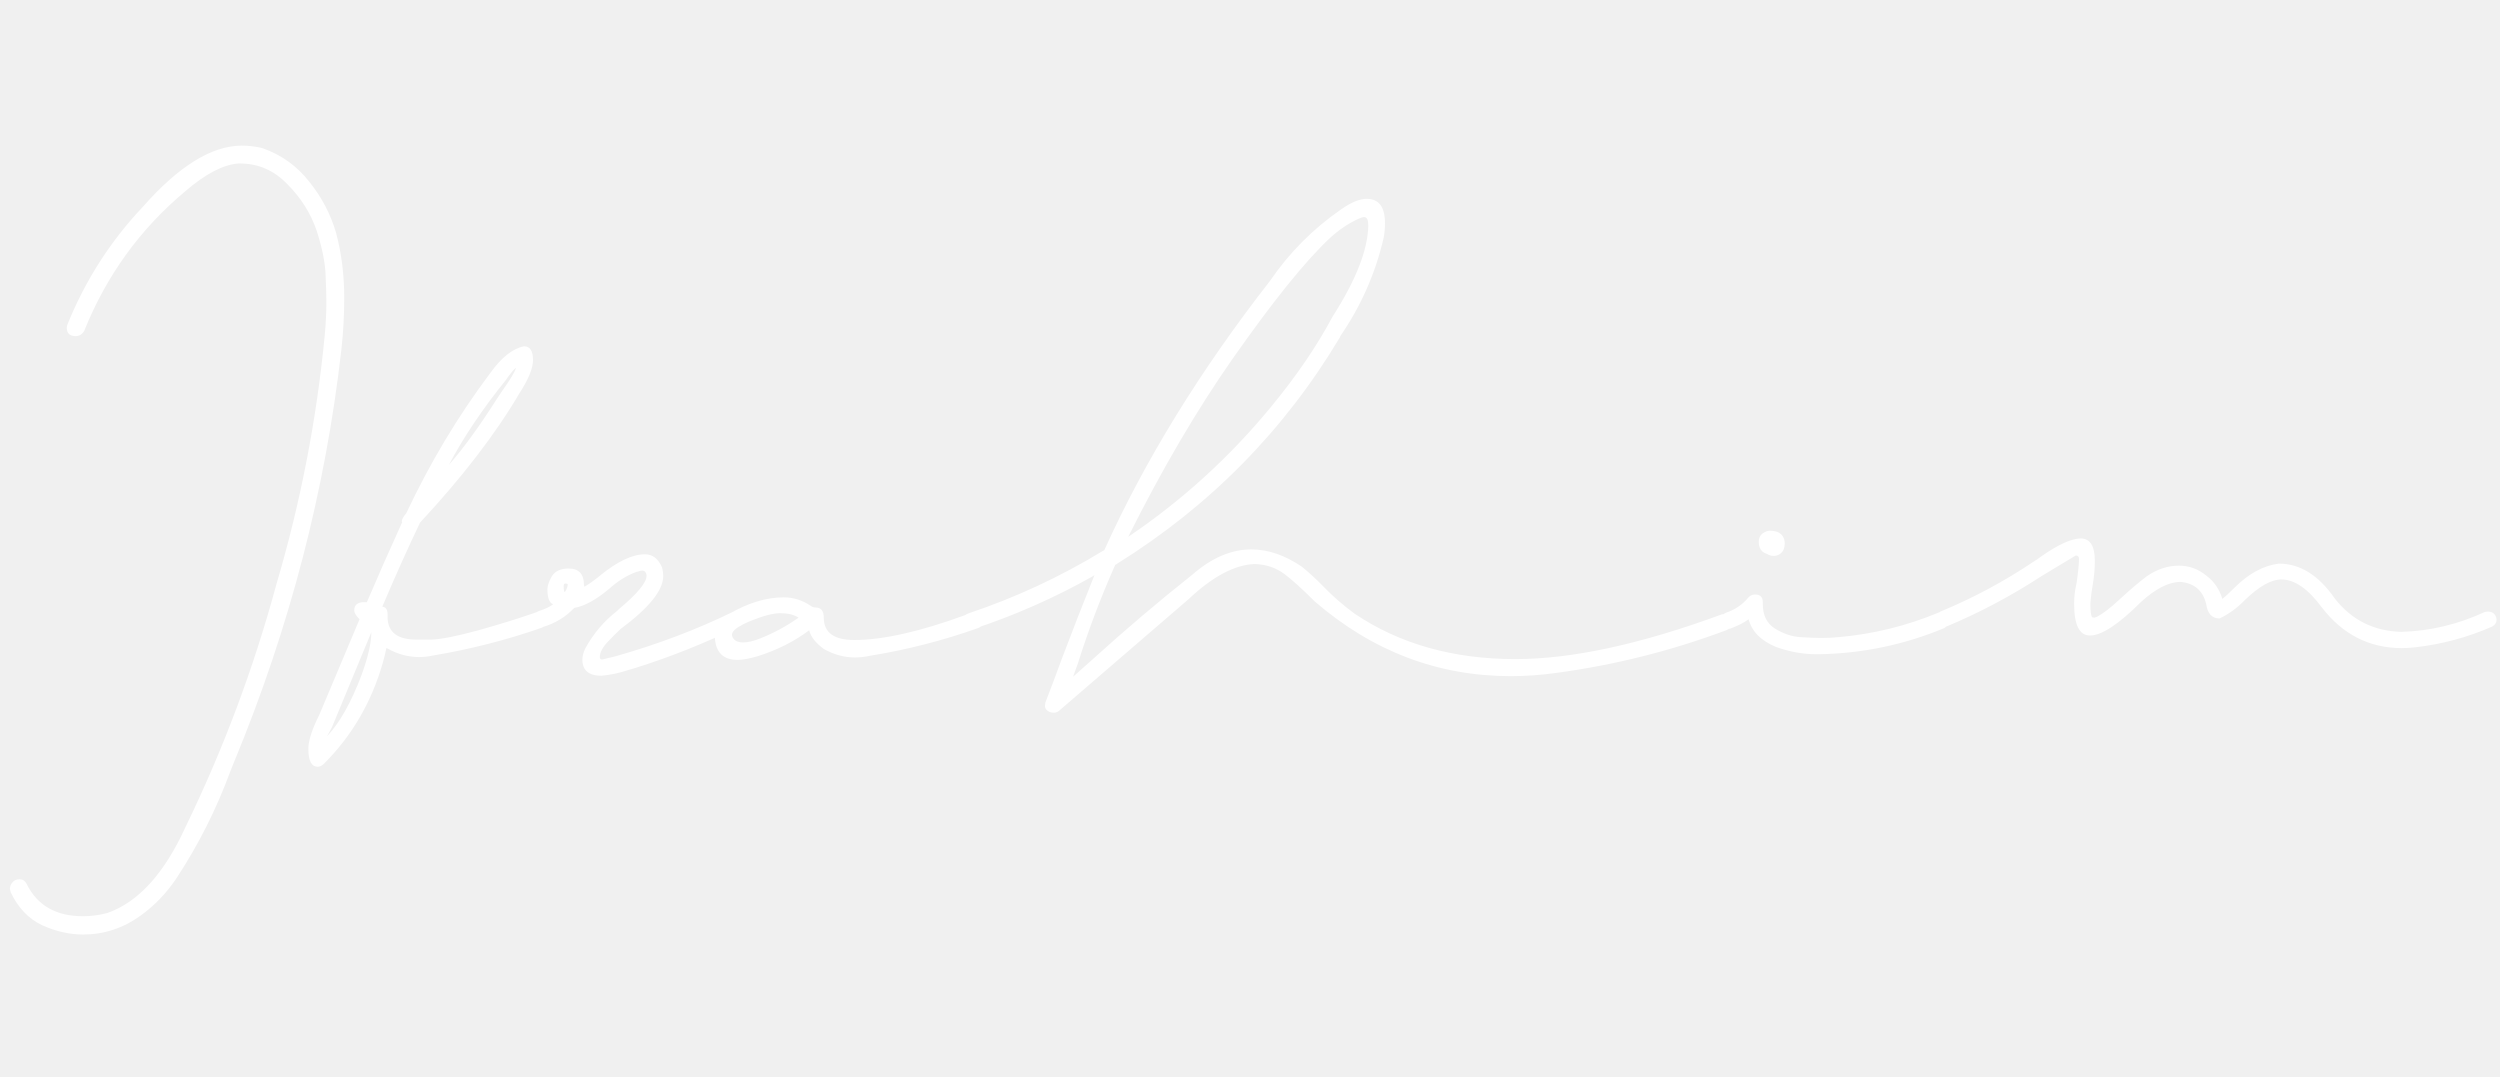
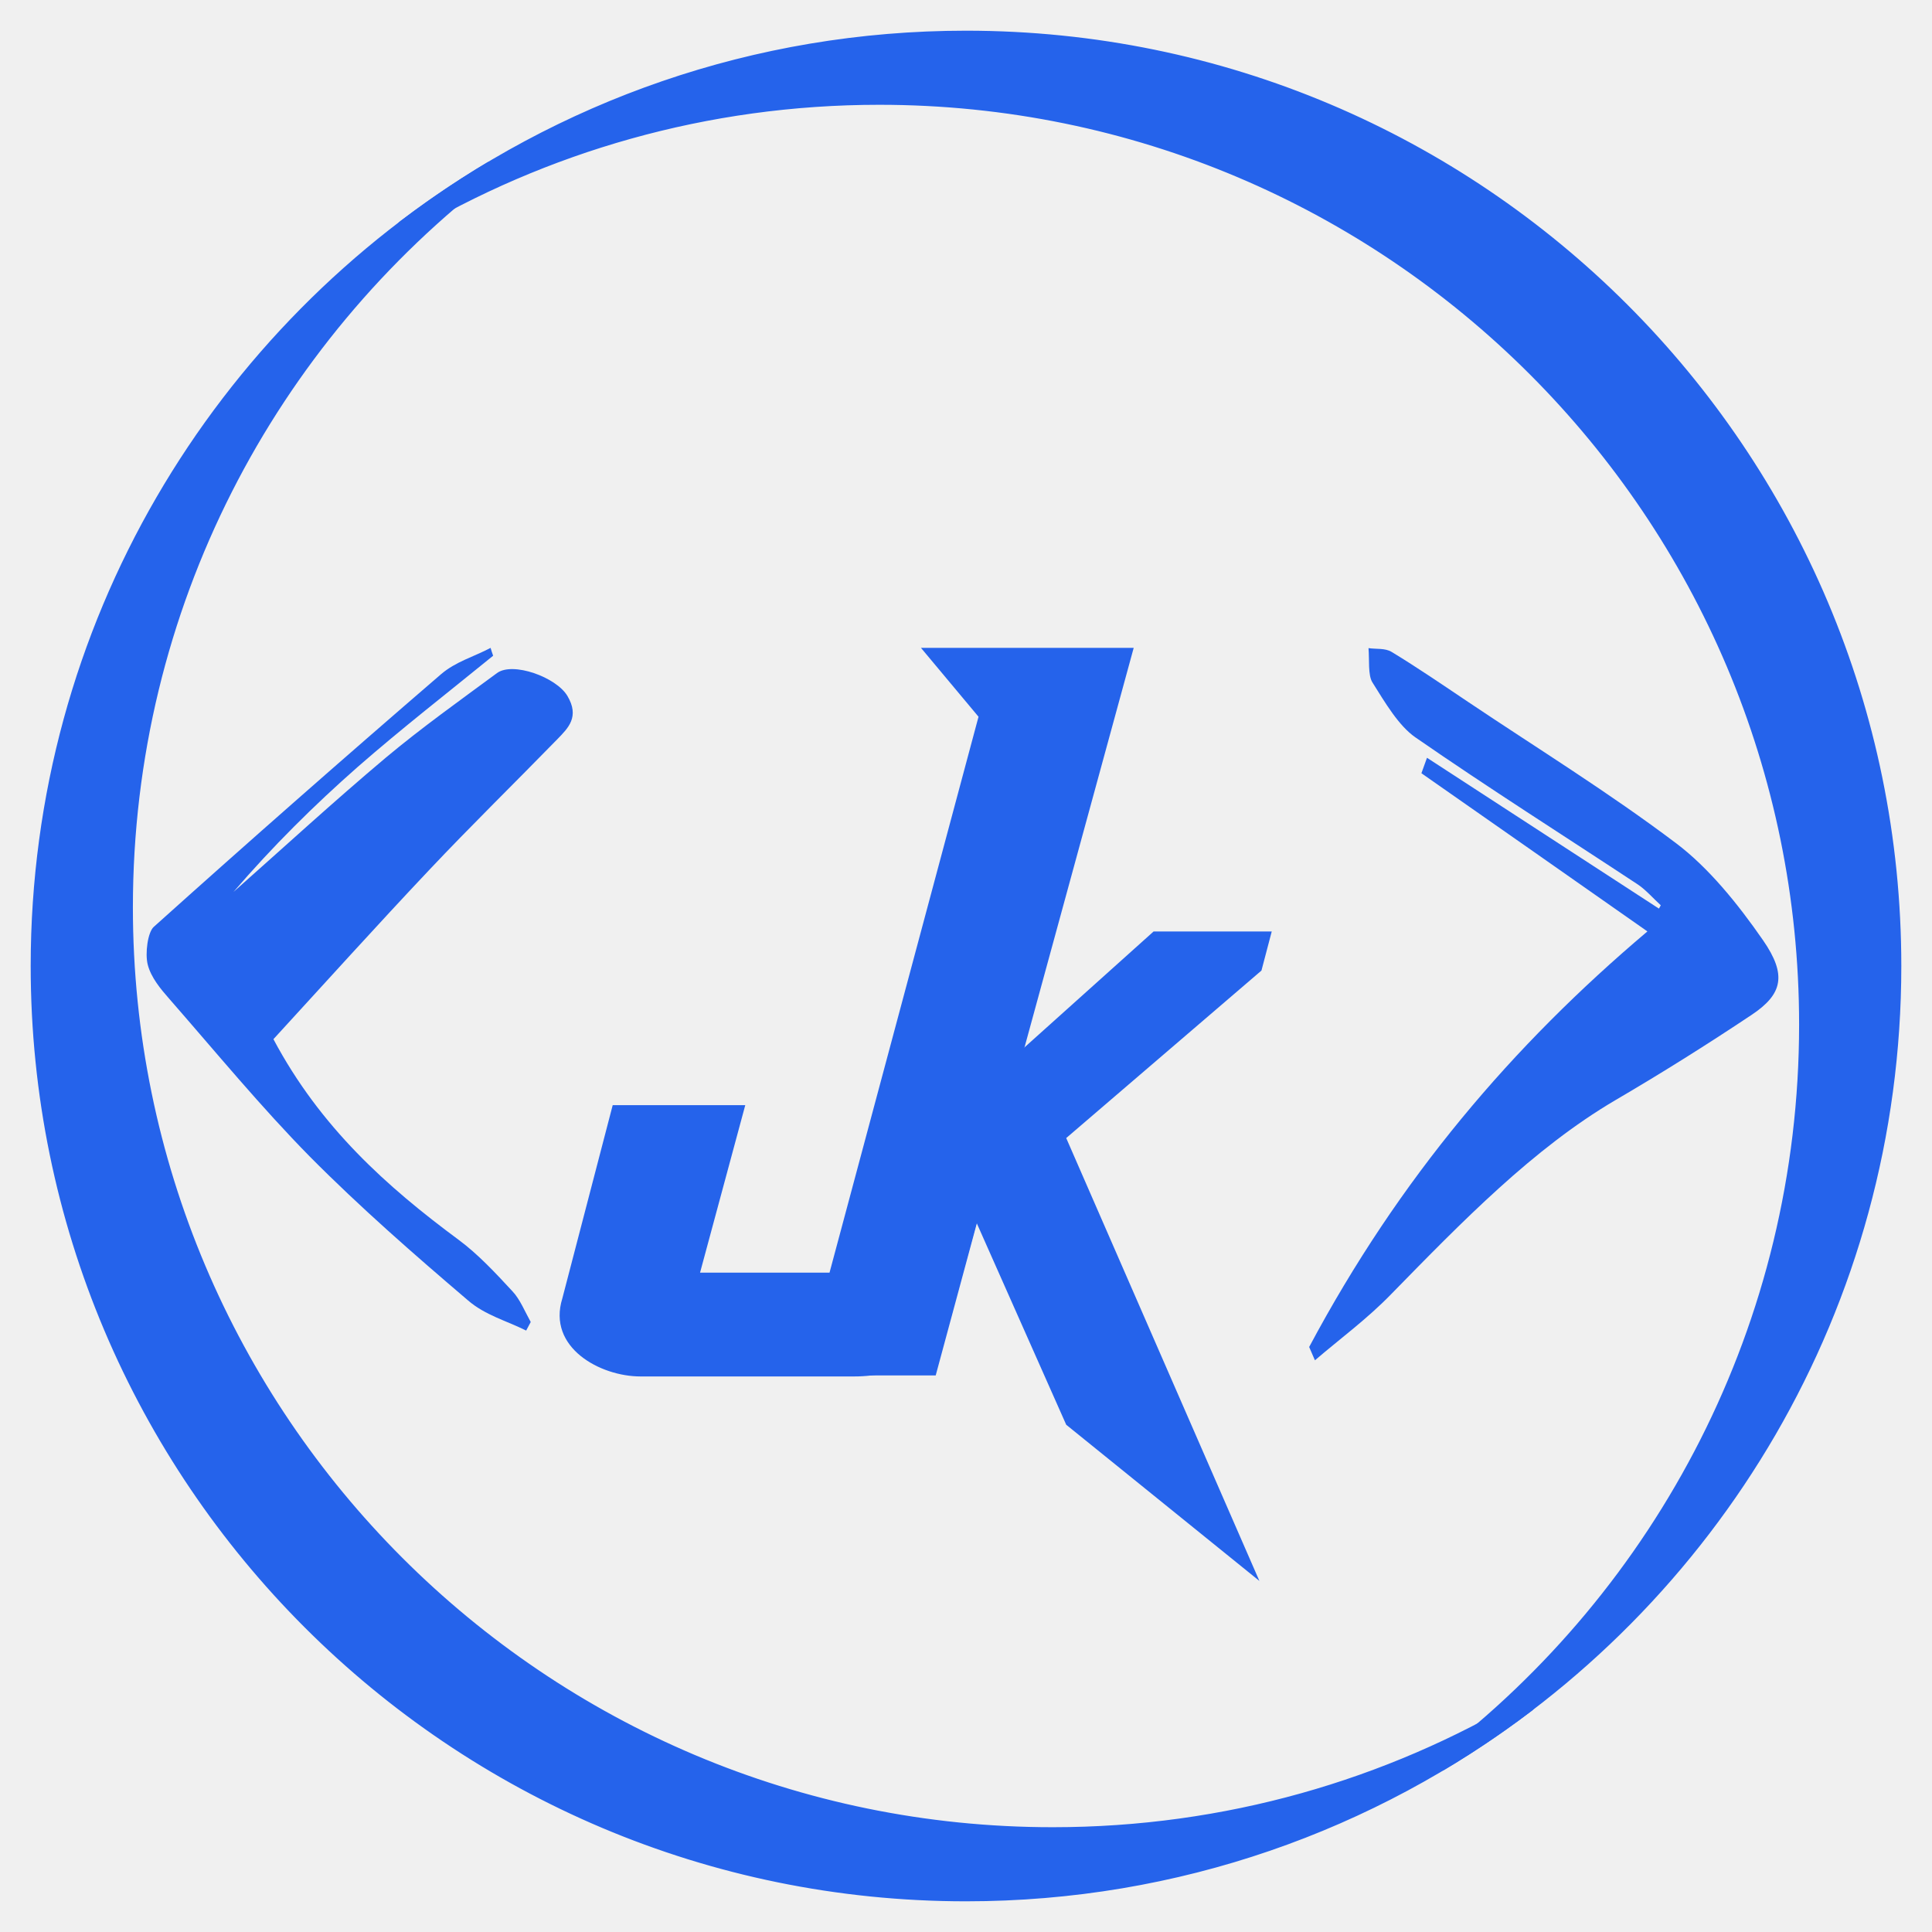
- <svg xmlns="http://www.w3.org/2000/svg" width="130" height="56" viewBox="0 0 130 56" fill="none">
-   <path d="M4.317 48.595C3.613 48.595 2.902 48.433 2.184 48.109C1.479 47.771 0.937 47.201 0.557 46.398L0.515 46.229C0.515 46.102 0.557 45.989 0.642 45.891C0.726 45.778 0.853 45.722 1.022 45.722C1.177 45.722 1.296 45.799 1.381 45.954C1.93 47.081 2.909 47.644 4.317 47.644C4.74 47.644 5.162 47.588 5.585 47.475C7.19 46.912 8.542 45.426 9.64 43.018C11.612 38.962 13.189 34.751 14.372 30.386C15.626 26.147 16.463 21.83 16.886 17.437C16.942 16.845 16.971 16.261 16.971 15.683C16.971 15.345 16.956 14.867 16.928 14.247C16.9 13.613 16.745 12.86 16.463 11.986C16.154 11.085 15.647 10.283 14.943 9.578C14.253 8.86 13.429 8.501 12.471 8.501H12.408C11.605 8.557 10.676 9.043 9.619 9.959C7.282 11.916 5.535 14.331 4.38 17.204C4.268 17.387 4.12 17.479 3.937 17.479C3.627 17.479 3.472 17.331 3.472 17.035L3.493 16.908C4.423 14.599 5.732 12.55 7.422 10.761C9.295 8.635 11.014 7.572 12.577 7.572C12.915 7.572 13.267 7.614 13.633 7.698C14.633 8.05 15.45 8.635 16.083 9.452C16.731 10.254 17.196 11.142 17.477 12.113C17.759 13.169 17.9 14.296 17.9 15.493C17.9 16.394 17.851 17.289 17.752 18.176C16.921 25.499 15.062 32.646 12.175 39.617L11.964 40.145C11.246 42.089 10.323 43.919 9.197 45.637C8.676 46.426 8.042 47.088 7.296 47.623C6.394 48.271 5.402 48.595 4.317 48.595ZM23.343 24.175C24.118 23.288 24.956 22.133 25.857 20.711L26.068 20.394C26.547 19.718 26.801 19.296 26.829 19.127C26.744 19.183 26.604 19.345 26.406 19.612L26.322 19.739C25.082 21.274 24.09 22.753 23.343 24.175ZM17.006 38.286C17.668 37.582 18.266 36.519 18.802 35.096C19.14 34.167 19.309 33.428 19.309 32.878L19.055 33.491L17.259 37.822L17.006 38.286ZM16.52 39.87C16.196 39.87 16.034 39.561 16.034 38.941C16.034 38.519 16.224 37.927 16.605 37.167L18.696 32.202C18.513 32.019 18.421 31.864 18.421 31.738C18.421 31.484 18.562 31.343 18.844 31.315H19.076C19.654 29.963 20.266 28.576 20.914 27.154L20.893 27.111C20.893 27.013 20.97 26.872 21.125 26.689C22.365 24.055 23.815 21.633 25.477 19.422C26.068 18.591 26.66 18.12 27.251 18.007C27.561 18.007 27.716 18.246 27.716 18.725C27.716 19.148 27.484 19.718 27.019 20.436C25.78 22.549 24.055 24.795 21.843 27.175C21.21 28.499 20.555 29.956 19.879 31.548C20.062 31.562 20.154 31.695 20.154 31.949V32.139C20.182 32.885 20.682 33.259 21.653 33.259C21.681 33.259 21.942 33.259 22.435 33.259C22.928 33.245 23.745 33.083 24.885 32.773C26.026 32.449 26.92 32.174 27.568 31.949C27.836 31.85 27.998 31.801 28.054 31.801C28.322 31.801 28.455 31.942 28.455 32.224C28.455 32.421 28.357 32.562 28.16 32.646C26.343 33.28 24.47 33.758 22.541 34.083C22.287 34.139 22.041 34.167 21.801 34.167C21.224 34.167 20.675 34.019 20.154 33.723L20.09 33.702C20.062 33.871 19.999 34.132 19.9 34.484C19.309 36.54 18.281 38.293 16.816 39.744C16.717 39.828 16.619 39.87 16.52 39.87ZM31.276 35.139C30.614 35.139 30.283 34.857 30.283 34.294C30.283 34.125 30.332 33.934 30.431 33.723C30.854 32.949 31.41 32.294 32.1 31.759L32.184 31.674C33.142 30.872 33.621 30.294 33.621 29.942C33.621 29.829 33.578 29.745 33.494 29.689L33.41 29.668C33.353 29.668 33.262 29.689 33.135 29.731H33.114C32.607 29.914 32.128 30.21 31.677 30.618C30.987 31.195 30.382 31.526 29.861 31.611C29.424 32.076 28.882 32.407 28.234 32.604L28.086 32.625C27.833 32.625 27.706 32.484 27.706 32.202C27.706 32.005 27.805 31.864 28.002 31.78C28.354 31.667 28.607 31.548 28.762 31.421C28.565 31.35 28.466 31.09 28.466 30.639C28.466 30.456 28.544 30.231 28.699 29.963C28.868 29.696 29.157 29.562 29.565 29.562C30.1 29.562 30.368 29.851 30.368 30.428L30.389 30.512C30.628 30.372 30.896 30.181 31.191 29.942L31.213 29.921C32.114 29.189 32.888 28.823 33.536 28.823C33.931 28.823 34.226 29.048 34.423 29.498C34.466 29.653 34.487 29.808 34.487 29.963C34.487 30.695 33.748 31.611 32.269 32.709C32.058 32.907 31.839 33.125 31.614 33.364C31.332 33.66 31.191 33.928 31.191 34.167C31.191 34.251 31.234 34.294 31.318 34.294L32.015 34.125C34.198 33.505 36.226 32.737 38.099 31.822L38.268 31.801C38.367 31.801 38.465 31.836 38.564 31.907C38.662 31.977 38.712 32.09 38.712 32.245C38.712 32.386 38.634 32.491 38.479 32.562C36.649 33.449 34.832 34.174 33.029 34.737L32.67 34.843C32.205 34.998 31.741 35.096 31.276 35.139ZM29.375 30.787C29.473 30.632 29.523 30.498 29.523 30.386C29.509 30.358 29.466 30.343 29.396 30.343C29.34 30.343 29.311 30.386 29.311 30.47C29.311 30.681 29.332 30.787 29.375 30.787ZM38.632 33.407C38.886 33.407 39.189 33.336 39.541 33.195C40.245 32.914 40.907 32.554 41.526 32.118C41.287 31.963 40.97 31.886 40.576 31.886C40.21 31.886 39.696 32.019 39.034 32.287C38.386 32.554 38.062 32.794 38.062 33.005C38.062 33.075 38.09 33.146 38.146 33.216C38.245 33.343 38.407 33.407 38.632 33.407ZM38.358 34.315C37.625 34.315 37.231 33.942 37.175 33.195C37.189 32.632 37.421 32.217 37.872 31.949C38.872 31.357 39.836 31.062 40.766 31.062C41.259 31.062 41.724 31.21 42.16 31.505C42.23 31.562 42.315 31.59 42.414 31.59C42.695 31.59 42.836 31.766 42.836 32.118C42.836 32.892 43.364 33.28 44.42 33.28C45.913 33.28 47.849 32.843 50.23 31.97C50.497 31.871 50.666 31.822 50.736 31.822C50.849 31.822 50.941 31.871 51.011 31.97C51.096 32.069 51.138 32.167 51.138 32.266C51.138 32.463 51.039 32.597 50.842 32.667C49.011 33.315 47.138 33.794 45.223 34.103C44.97 34.16 44.716 34.188 44.463 34.188C43.899 34.188 43.357 34.04 42.836 33.745C42.414 33.435 42.16 33.111 42.076 32.773C41.315 33.35 40.421 33.801 39.393 34.125C38.956 34.251 38.611 34.315 38.358 34.315ZM54.802 37.061C54.633 37.061 54.499 37.005 54.401 36.892C54.359 36.836 54.337 36.772 54.337 36.702L54.359 36.533C54.654 35.772 54.943 35.005 55.225 34.23C55.774 32.78 56.337 31.336 56.915 29.9L56.83 29.963C54.859 31.076 52.788 31.991 50.62 32.709L50.493 32.73C50.38 32.73 50.289 32.688 50.218 32.604C50.148 32.519 50.113 32.421 50.113 32.308C50.113 32.266 50.113 32.202 50.113 32.118C50.127 32.019 50.218 31.942 50.387 31.886C52.824 31.069 55.14 29.991 57.337 28.654L57.422 28.611C59.534 23.936 62.407 19.267 66.04 14.606C67.054 13.127 68.287 11.888 69.737 10.888C70.258 10.522 70.702 10.339 71.068 10.339C71.702 10.339 72.019 10.761 72.019 11.606C72.019 11.874 71.997 12.12 71.955 12.346C71.533 14.191 70.779 15.902 69.695 17.479L69.674 17.542C66.787 22.373 62.928 26.295 58.098 29.308C58.069 29.337 58.034 29.358 57.992 29.372C57.246 31.048 56.598 32.759 56.048 34.505L55.795 35.202C55.809 35.174 55.83 35.153 55.858 35.139L56.83 34.273C58.506 32.752 60.231 31.287 62.006 29.879C63.005 29.006 64.026 28.569 65.069 28.569C65.942 28.569 66.822 28.872 67.709 29.477C68.103 29.801 68.477 30.146 68.829 30.512C69.322 31.019 69.857 31.484 70.434 31.907C72.772 33.484 75.561 34.273 78.799 34.273C81.742 34.273 85.32 33.498 89.53 31.949L89.678 31.928C89.777 31.928 89.861 31.97 89.932 32.055C90.003 32.125 90.038 32.217 90.038 32.329C90.038 32.371 90.03 32.442 90.016 32.54C90.016 32.625 89.932 32.702 89.763 32.773C86.904 33.843 83.961 34.582 80.933 34.991C80.13 35.103 79.342 35.16 78.567 35.16C74.765 35.16 71.364 33.864 68.364 31.273C67.716 30.625 67.195 30.153 66.801 29.858C66.35 29.52 65.829 29.344 65.238 29.329C64.195 29.372 63.048 29.984 61.794 31.167L55.077 36.955C54.992 37.026 54.901 37.061 54.802 37.061ZM58.668 27.914L58.731 27.872C61.492 25.999 63.935 23.774 66.061 21.197C67.399 19.577 68.477 18 69.293 16.465C70.505 14.578 71.124 13.001 71.152 11.733C71.152 11.437 71.082 11.289 70.941 11.289C70.871 11.289 70.772 11.318 70.645 11.374C70.124 11.613 69.632 11.944 69.167 12.367C67.885 13.564 66.188 15.669 64.076 18.683C62.217 21.345 60.414 24.422 58.668 27.914ZM94.624 34.019H94.434C93.743 34.019 93.046 33.892 92.343 33.639C91.568 33.315 91.096 32.836 90.927 32.202C90.702 32.371 90.385 32.533 89.976 32.688L89.85 32.709C89.596 32.709 89.47 32.569 89.47 32.287C89.47 32.09 89.561 31.949 89.744 31.864C90.209 31.709 90.589 31.456 90.885 31.104C90.984 30.977 91.111 30.914 91.265 30.914C91.533 30.914 91.666 31.048 91.666 31.315V31.421C91.666 31.998 91.878 32.421 92.3 32.688C92.737 32.956 93.18 33.104 93.631 33.132C94.082 33.16 94.434 33.174 94.687 33.174C95.025 33.174 95.328 33.16 95.596 33.132C97.398 32.977 99.144 32.547 100.834 31.843L100.961 31.822C101.215 31.822 101.342 31.963 101.342 32.245C101.342 32.428 101.257 32.569 101.088 32.667C99.017 33.526 96.863 33.977 94.624 34.019ZM92.216 28.907C92.103 28.907 91.991 28.872 91.878 28.801C91.596 28.717 91.455 28.506 91.455 28.168C91.455 27.985 91.519 27.844 91.645 27.745C91.786 27.647 91.913 27.597 92.026 27.597C92.166 27.597 92.3 27.618 92.427 27.661C92.68 27.773 92.807 27.978 92.807 28.273C92.807 28.372 92.786 28.477 92.744 28.59C92.631 28.801 92.455 28.907 92.216 28.907ZM124.901 33.702C123.212 33.702 121.824 32.998 120.739 31.59C120.021 30.618 119.318 30.132 118.627 30.132C118.107 30.132 117.48 30.484 116.747 31.188C116.339 31.611 115.895 31.935 115.416 32.16C115.022 32.16 114.79 31.907 114.719 31.4C114.55 30.71 114.106 30.329 113.388 30.259C112.783 30.259 112.1 30.604 111.34 31.294C110.171 32.463 109.284 33.047 108.678 33.047C108.129 33.047 107.854 32.498 107.854 31.4C107.854 31.034 107.896 30.674 107.981 30.322C108.065 29.745 108.108 29.323 108.108 29.055C108.108 28.942 108.051 28.886 107.938 28.886L106.185 29.942C104.566 30.998 102.89 31.886 101.157 32.604L101.031 32.625C100.778 32.625 100.651 32.491 100.651 32.224C100.651 32.04 100.735 31.9 100.904 31.801C102.608 31.097 104.235 30.224 105.783 29.182C105.882 29.125 105.995 29.048 106.122 28.949C107.023 28.316 107.72 27.999 108.213 27.999C108.692 28.013 108.931 28.4 108.931 29.16C108.931 29.569 108.896 29.977 108.826 30.386C108.77 30.681 108.727 31.012 108.699 31.379C108.699 31.745 108.727 31.984 108.783 32.097L108.91 32.118L109.037 32.076C109.361 31.907 109.755 31.604 110.22 31.167C110.755 30.674 111.227 30.273 111.635 29.963C112.171 29.597 112.726 29.414 113.304 29.414C113.839 29.414 114.318 29.59 114.741 29.942C115.134 30.238 115.409 30.639 115.564 31.146C115.719 31.019 115.923 30.829 116.177 30.576C116.923 29.829 117.698 29.407 118.5 29.308C119.599 29.308 120.564 29.907 121.395 31.104C122.268 32.231 123.422 32.815 124.859 32.857C126.366 32.815 127.816 32.47 129.21 31.822L129.358 31.801C129.626 31.801 129.781 31.935 129.823 32.202C129.823 32.371 129.746 32.498 129.591 32.583C128.309 33.146 126.971 33.505 125.577 33.66C125.338 33.688 125.112 33.702 124.901 33.702Z" fill="white" />
+ <svg xmlns="http://www.w3.org/2000/svg" xml:space="preserve" width="630px" height="630px" version="1.1" style="shape-rendering:geometricPrecision; text-rendering:geometricPrecision; image-rendering:optimizeQuality; fill-rule:evenodd; clip-rule:evenodd" viewBox="0 0 630 630">
+   <defs>
+     <style type="text/css">
+    
+     .str0 {stroke:#2563EB;stroke-width:5.04;stroke-linecap:round;stroke-linejoin:round;stroke-miterlimit:2.613}
+     .fil0 {fill:#2563EB}
+     .fil1 {fill:#2563EB;fill-rule:nonzero}
+    
+   </style>
+   </defs>
+   <g id="Layer_x0020_1">
+     <g id="_1908426417984">
+       <path class="fil0 str0" d="M498.054 555.79c-50.823,38.694 -114.249,61.683 -183.054,61.683 -167.052,0 -302.473,-135.421 -302.473,-302.473 0,-110.492 59.255,-207.128 147.708,-259.913 -72.567,55.253 -119.42,142.544 -119.42,240.79 0,167.052 135.422,302.473 302.473,302.473 56.561,0 109.485,-15.541 154.766,-42.56z" />
+       <path class="fil0 str0" d="M131.946 74.21c50.823,-38.694 114.249,-61.683 183.054,-61.683 167.052,0 302.473,135.421 302.473,302.473 0,110.492 -59.255,207.128 -147.708,259.913 72.567,-55.253 119.42,-142.544 119.42,-240.79 0,-167.052 -135.422,-302.473 -302.473,-302.473 -56.561,0 -109.485,15.541 -154.766,42.56z" />
+       <g>
+         <g>
+           <path class="fil1" d="M300.319 211.267l18.764 22.451 -48.587 181.281 -42.22 0 14.744 -54.619 -43.226 0 -16.42 62.996c-5.026,16.083 12.398,25.466 25.467,25.466l69.698 0c14.743,0 29.152,-6.702 32.168,-21.781l58.975 -215.794 -69.363 0z" />
+           <polygon class="fil1" points="333.605,341.951 356.726,255.834 327.239,214.618 264.913,448.508 305.122,448.508 318.526,398.915 347.678,464.592 410.675,515.525 347.678,371.104 411.345,316.484 414.696,303.751 376.161,303.751 " />
+         </g>
+         <path class="fil1" d="M185.025 226.934c-3.63,-6.127 -17.852,-11.247 -22.969,-7.446 -12.198,8.998 -24.516,17.763 -36.298,27.613 -16.781,14.117 -33.085,29.089 -49.627,43.748 12.793,-14.892 26.36,-28.311 40.463,-40.722 14.459,-12.642 29.455,-24.278 44.212,-36.301 -0.297,-0.853 -0.595,-1.707 -0.832,-2.56 -5.416,2.87 -11.426,4.499 -16.186,8.61 -31.419,27.071 -62.659,54.529 -93.661,82.375 -1.965,1.784 -2.856,8.688 -1.965,12.256 1.073,4.266 4.285,8.067 7.082,11.246 15.175,17.375 29.931,35.294 45.819,51.427 16.543,16.676 33.977,31.879 51.532,46.85 5.533,4.809 12.615,6.671 18.982,9.851 0.476,-0.932 1.011,-1.861 1.487,-2.793 -1.905,-3.412 -3.51,-7.446 -5.951,-10.006 -5.592,-6.05 -11.305,-12.177 -17.612,-16.832 -23.267,-17.219 -45.046,-36.61 -60.338,-65.388 16.721,-18.227 33.56,-36.921 50.697,-55.072 13.747,-14.581 27.968,-28.466 41.952,-42.816 3.451,-3.567 7.26,-7.213 3.213,-14.04l0 0z" />
+         <path class="fil1" d="M574.902 306.595c-8.323,-12.023 -17.804,-23.658 -28.276,-31.57 -22.104,-16.676 -45.145,-30.871 -67.798,-46.073 -8.325,-5.585 -16.592,-11.247 -25.025,-16.367 -2.205,-1.319 -5.015,-0.853 -7.552,-1.241 0.332,3.801 -0.22,8.765 1.268,11.169 4.19,6.671 8.543,14.118 14.001,17.918 23.977,16.6 48.395,32.035 72.593,48.014 2.646,1.784 4.96,4.498 7.441,6.748 -0.165,0.388 -0.385,0.698 -0.606,1.086 -25.19,-16.366 -50.436,-32.81 -75.625,-49.178 -0.607,1.629 -1.214,3.336 -1.819,5.043 24.033,16.754 48.009,33.587 73.696,51.581 -44.042,37.232 -80.917,80.437 -110.297,135.508 0.607,1.474 1.269,2.869 1.876,4.344 8.322,-7.136 17.031,-13.497 24.858,-21.564 23.207,-23.735 46.301,-47.47 73.035,-63.216 14.993,-8.764 29.82,-18.073 44.481,-27.846 10.143,-6.749 11.576,-13.032 3.749,-24.356l0 0z" />
+       </g>
+     </g>
+   </g>
</svg>
